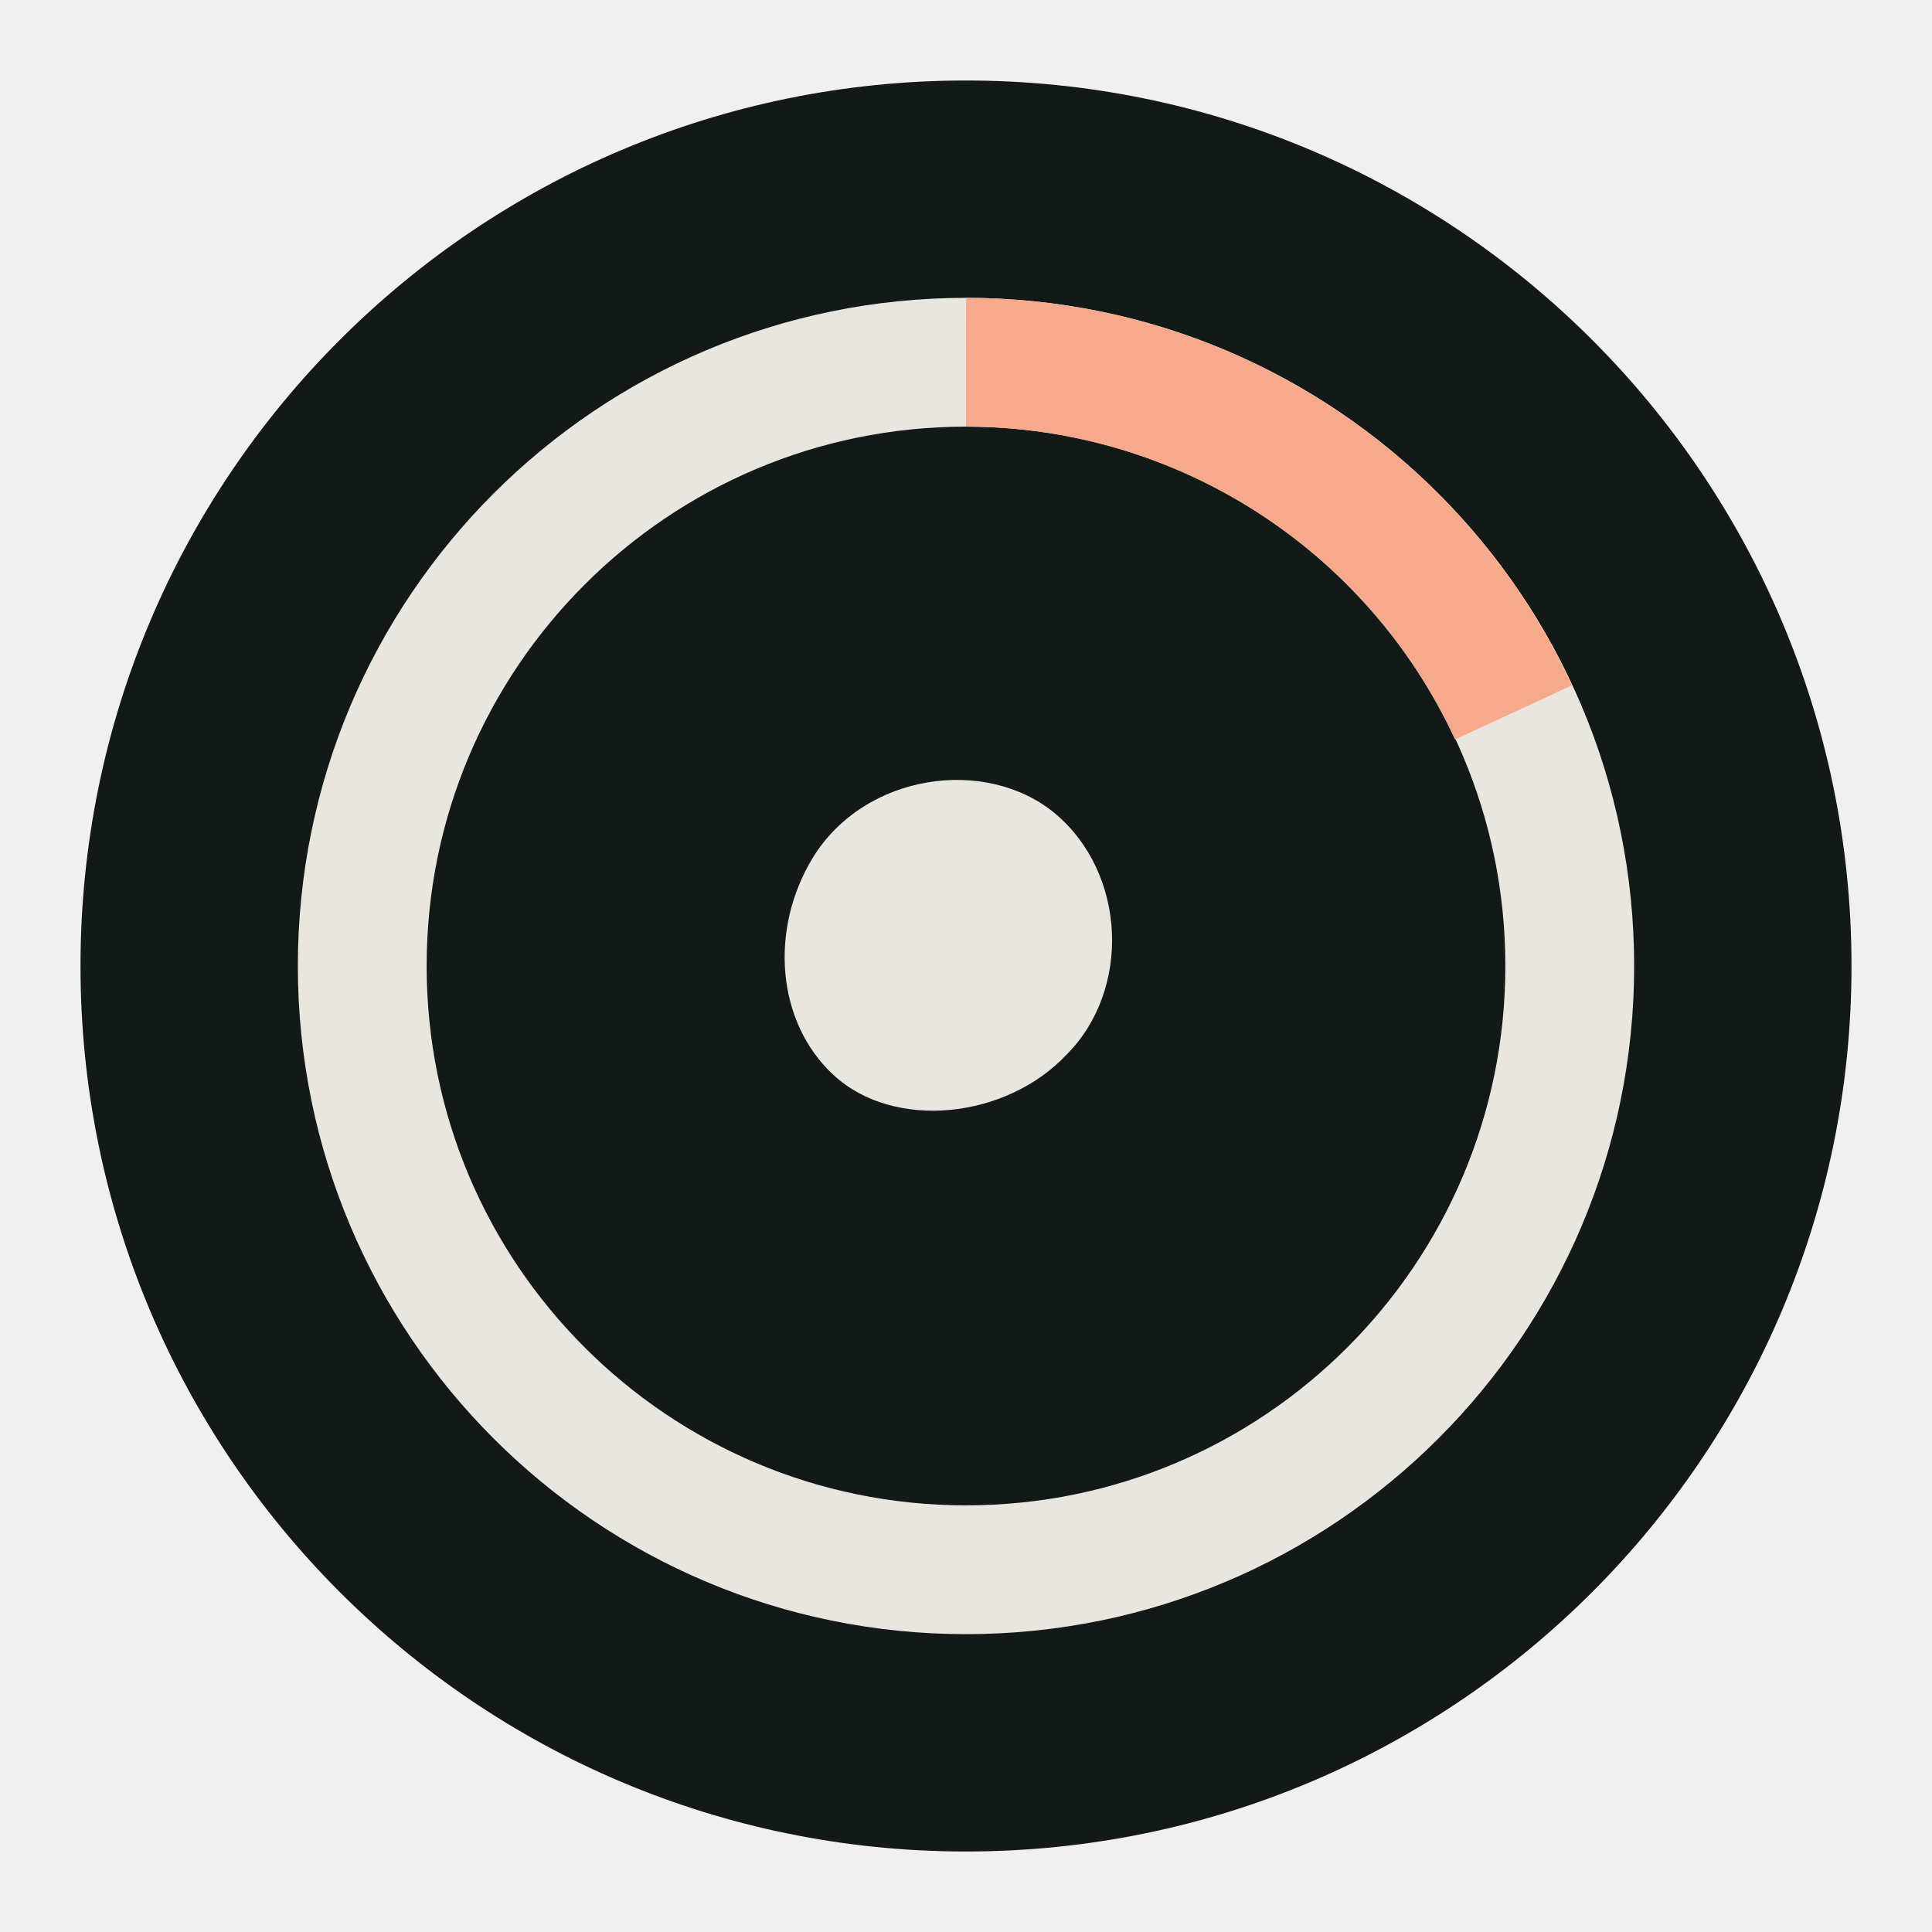
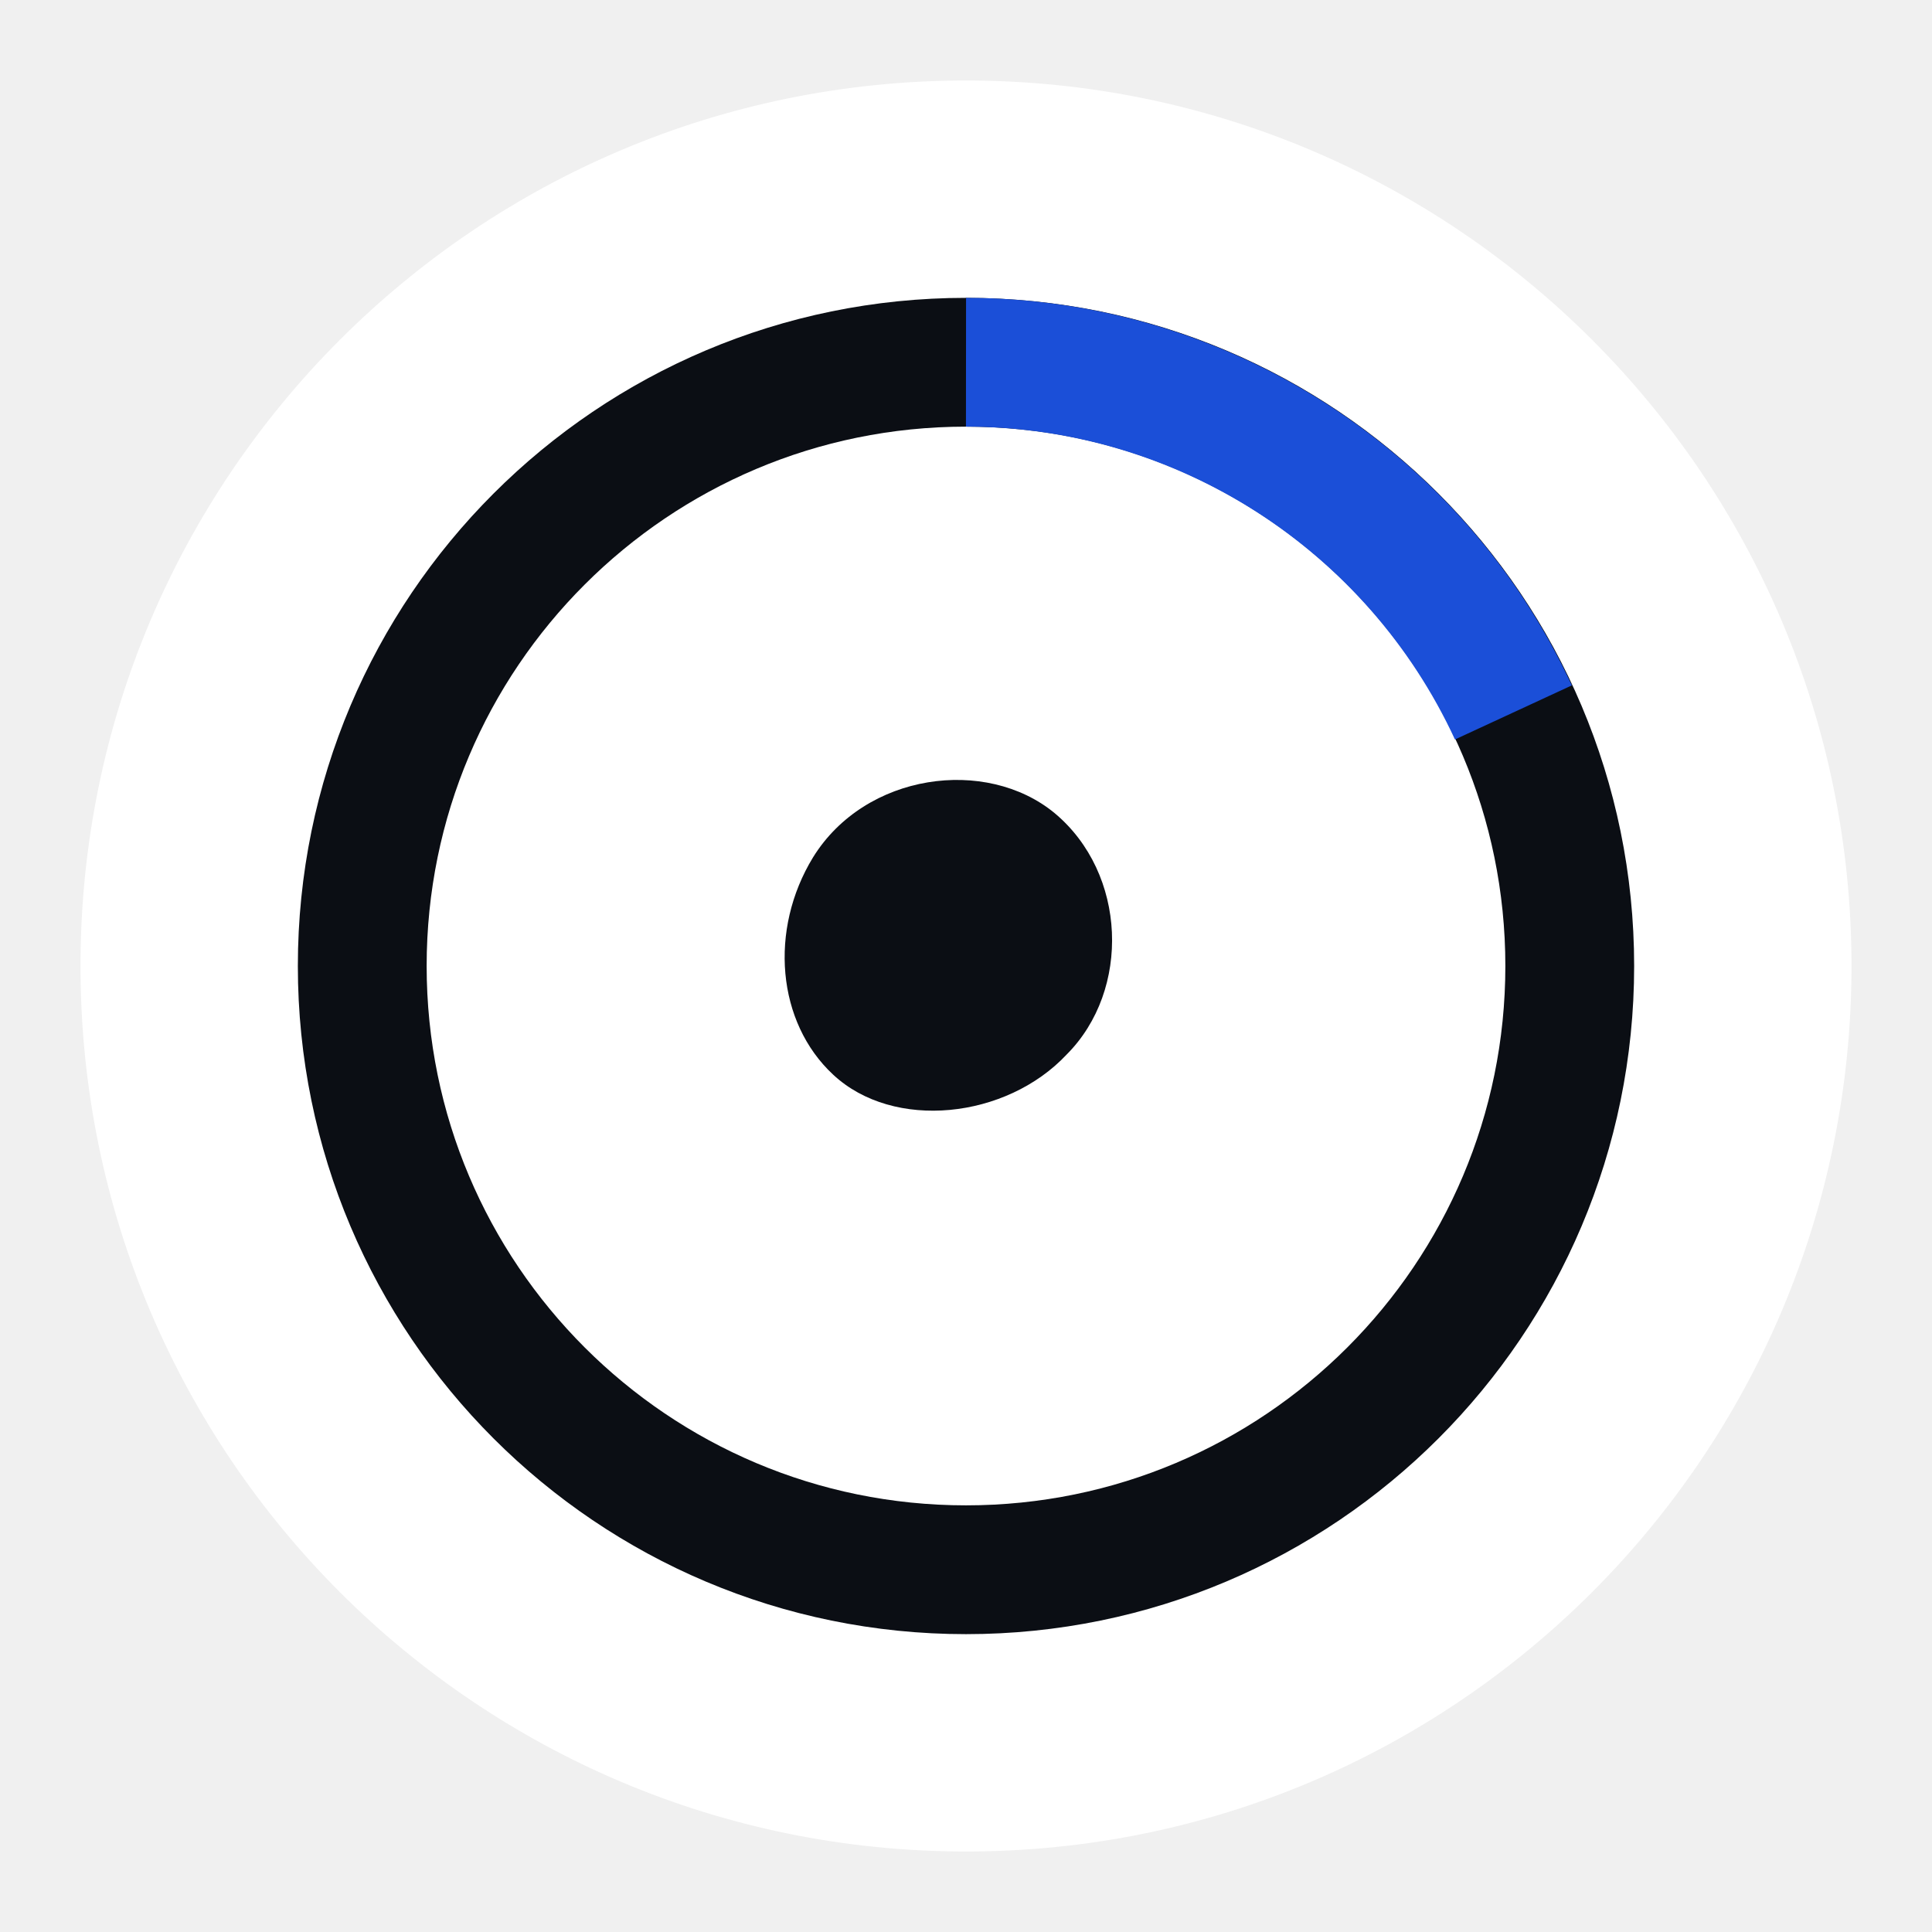
<svg xmlns="http://www.w3.org/2000/svg" viewBox="0 0 48 48">
-   <circle cx="24" cy="24" r="22" fill="#131917" />
-   <circle cx="24" cy="24" r="15" fill="none" stroke="#E8E6DE" stroke-width="3.2" />
-   <path d="M24 9 A15 15 0 0 1 37.6 17.7" fill="none" stroke="#F7A98B" stroke-width="3.2" />
-   <path d="M20.2 21.3c1.3-2.1 4.3-2.5 6-1.1 1.8 1.5 1.9 4.4.3 6-1.5 1.6-4.3 1.9-5.8.5-1.4-1.3-1.6-3.6-.5-5.4z" fill="#E8E6DE" />
+   <circle cx="24" cy="24" r="22" fill="#FFFFFF" />
+   <circle cx="24" cy="24" r="15" fill="none" stroke="#0B0E14" stroke-width="3.2" />
+   <path d="M24 9 A15 15 0 0 1 37.6 17.7" fill="none" stroke="#1B4FD8" stroke-width="3.2" />
+   <path d="M20.2 21.3c1.3-2.1 4.3-2.5 6-1.1 1.8 1.5 1.9 4.4.3 6-1.5 1.6-4.3 1.9-5.8.5-1.4-1.3-1.6-3.6-.5-5.4z" fill="#0B0E14" />
</svg>
